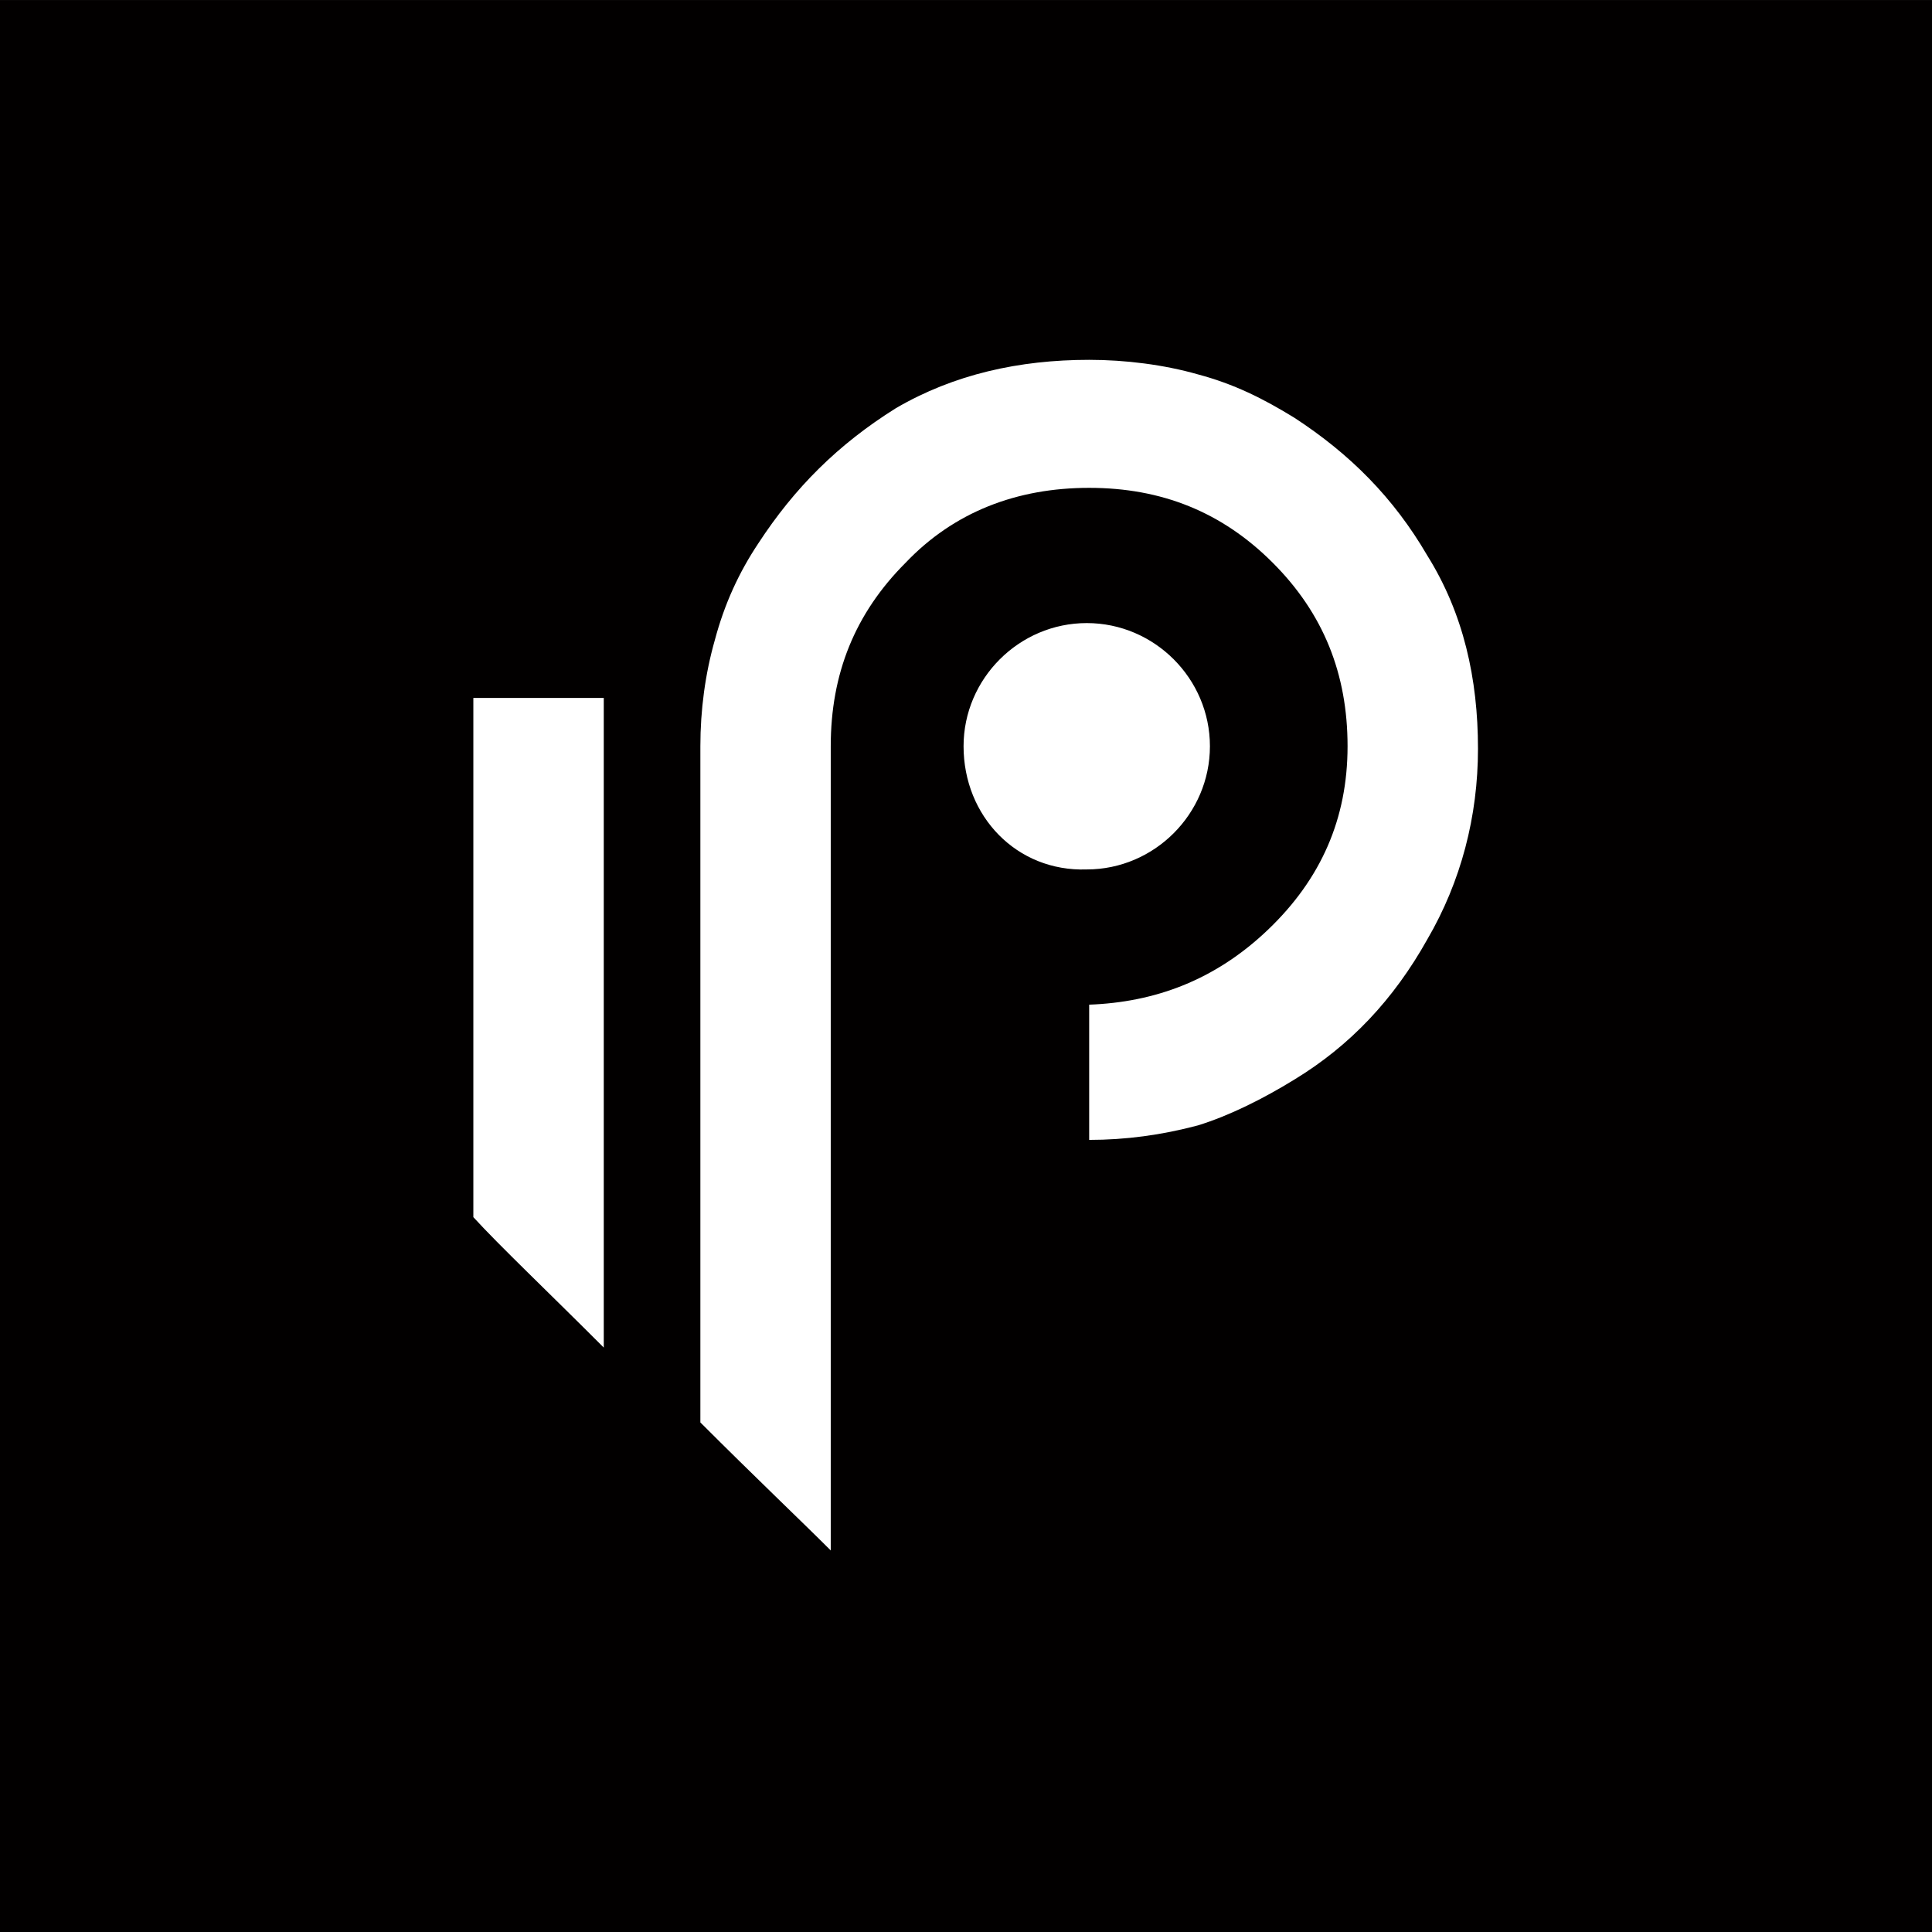
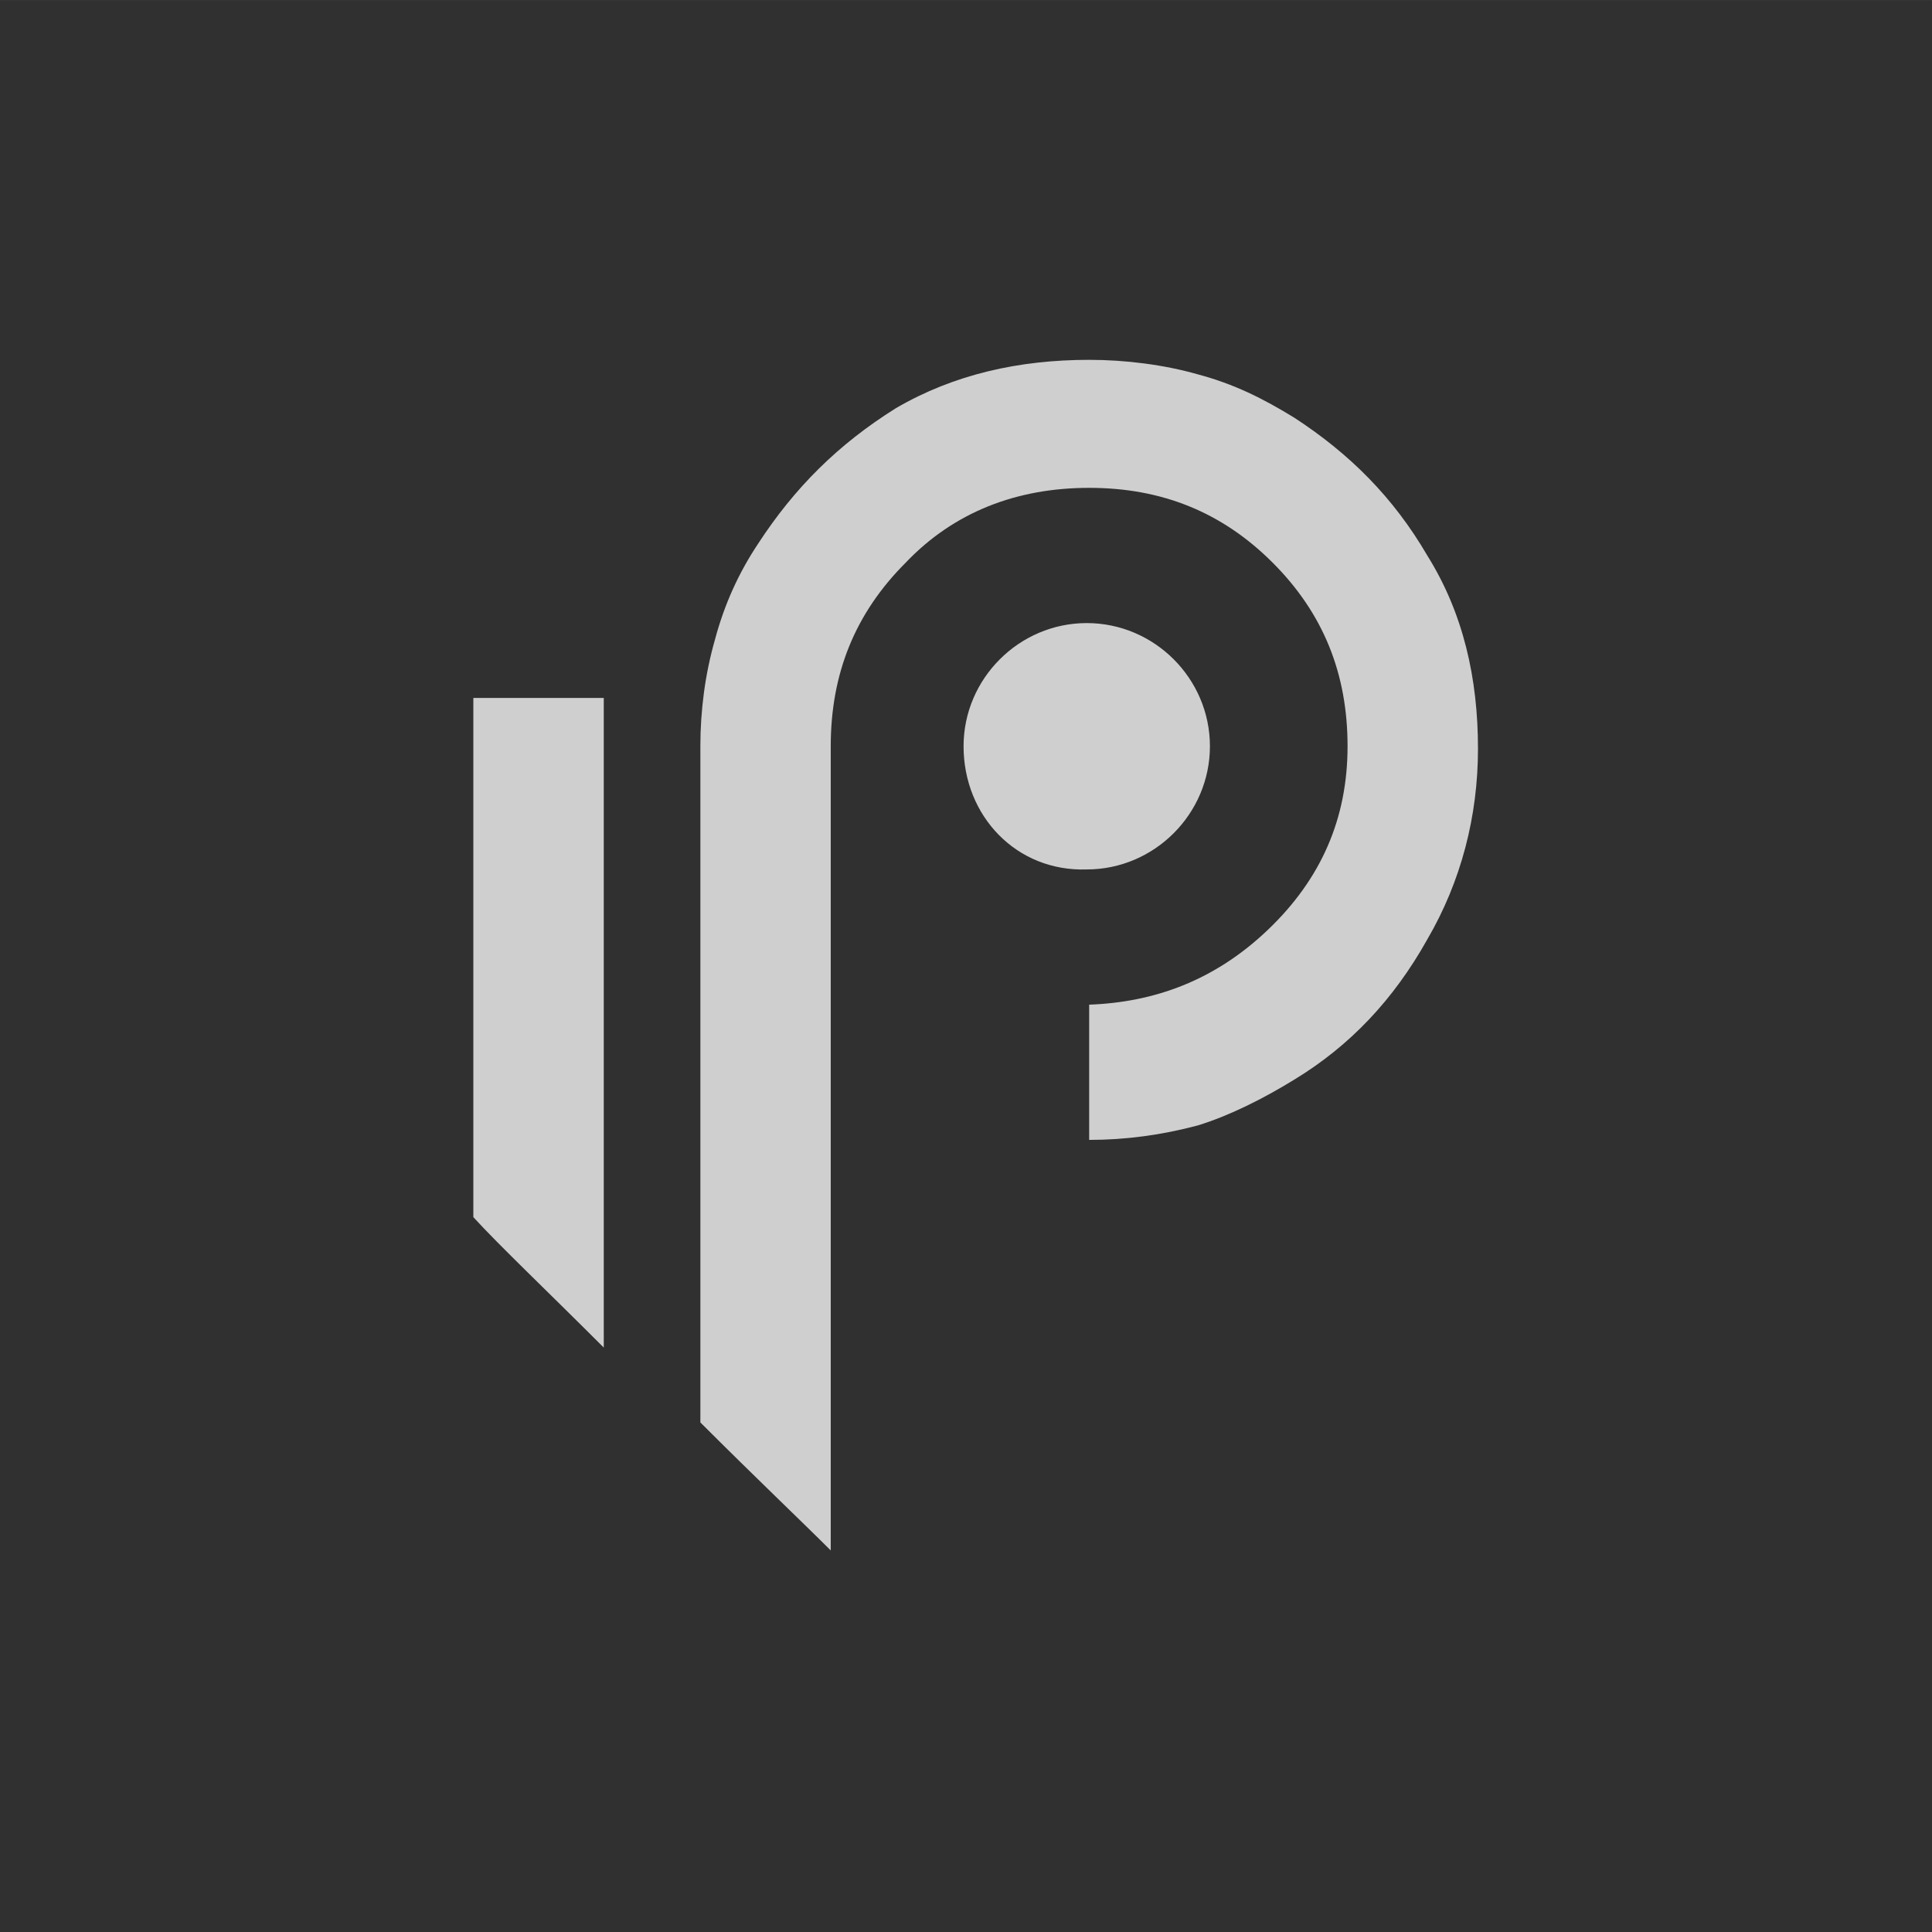
<svg xmlns="http://www.w3.org/2000/svg" version="1.1" id="Layer_1" x="0px" y="0px" viewBox="0 0 1024 1024" xml:space="preserve" width="1024" height="1024">
  <defs id="defs3781">
	
	
</defs>
  <style type="text/css" id="style3768">
	.st0{fill:#FFFFFF;}
</style>
-   <rect style="fill:#020000;fill-opacity:1;stroke-width:0.496" id="rect872" width="1024.099" height="1023.989" x="-0.1" y="0.011" />
-   <path style="fill:#ffffff;stroke-width:12.8;fill-opacity:1" d="m 577.285,190.72 c -37.12,0 -71.68,7.68 -102.4,25.6 -30.72,19.2 -53.775,42.26 -72.975,71.7 -10.24,15.36 -17.905,32 -23.025,51.2 -5.12,17.92 -7.675,37.1 -7.675,56.3 v 224 134.4 c 29.44,29.44 53.74,52.49 69.1,67.85 V 695.045 542.72 464.645 395.52 c 0,-38.4 12.82,-70.395 39.7,-97.275 25.6,-26.88 58.875,-39.675 97.275,-39.675 38.4,0 70.395,12.795 97.275,39.675 26.88,26.88 39.675,58.875 39.675,97.275 0,38.4 -14.065,70.42 -42.225,97.3 -28.16,26.88 -60.165,38.395 -94.725,39.675 v 17.925 53.75 c 19.2,0 38.4,-2.555 57.6,-7.675 16.64,-5.12 34.56,-14.085 51.2,-24.325 29.44,-17.92 52.48,-42.25 70.4,-74.25 17.92,-30.72 26.875,-65.26 26.875,-101.1 0,-37.12 -7.675,-71.68 -26.875,-102.4 -17.92,-30.72 -40.96,-53.775 -70.4,-72.975 -16.64,-10.24 -32,-17.905 -51.2,-23.025 -17.92,-5.12 -38.4,-7.7 -57.6,-7.7 z m -1.275,139.525 c -35.84,0 -65.3,29.435 -65.3,65.275 0,37.12 28.18,66.58 65.3,65.3 35.84,0 65.275,-29.46 65.275,-65.3 0,-35.84 -29.435,-65.275 -65.275,-65.275 z M 250.885,369.92 v 102.4 172.8 c 14.08,15.36 38.405,38.405 69.125,69.125 V 369.92 h -55.05 z" id="rect3819-7" />
+   <rect style="fill:#303030;fill-opacity:1;stroke-width:0.496" id="rect872" width="1024.099" height="1023.989" x="-0.1" y="0.011" />
+   <path style="fill:#cfcfcf;stroke-width:12.8;fill-opacity:1" d="m 577.285,190.72 c -37.12,0 -71.68,7.68 -102.4,25.6 -30.72,19.2 -53.775,42.26 -72.975,71.7 -10.24,15.36 -17.905,32 -23.025,51.2 -5.12,17.92 -7.675,37.1 -7.675,56.3 v 224 134.4 c 29.44,29.44 53.74,52.49 69.1,67.85 V 695.045 542.72 464.645 395.52 c 0,-38.4 12.82,-70.395 39.7,-97.275 25.6,-26.88 58.875,-39.675 97.275,-39.675 38.4,0 70.395,12.795 97.275,39.675 26.88,26.88 39.675,58.875 39.675,97.275 0,38.4 -14.065,70.42 -42.225,97.3 -28.16,26.88 -60.165,38.395 -94.725,39.675 v 17.925 53.75 c 19.2,0 38.4,-2.555 57.6,-7.675 16.64,-5.12 34.56,-14.085 51.2,-24.325 29.44,-17.92 52.48,-42.25 70.4,-74.25 17.92,-30.72 26.875,-65.26 26.875,-101.1 0,-37.12 -7.675,-71.68 -26.875,-102.4 -17.92,-30.72 -40.96,-53.775 -70.4,-72.975 -16.64,-10.24 -32,-17.905 -51.2,-23.025 -17.92,-5.12 -38.4,-7.7 -57.6,-7.7 z m -1.275,139.525 c -35.84,0 -65.3,29.435 -65.3,65.275 0,37.12 28.18,66.58 65.3,65.3 35.84,0 65.275,-29.46 65.275,-65.3 0,-35.84 -29.435,-65.275 -65.275,-65.275 z M 250.885,369.92 v 102.4 172.8 c 14.08,15.36 38.405,38.405 69.125,69.125 V 369.92 h -55.05 z" id="rect3819-7" />
</svg>
